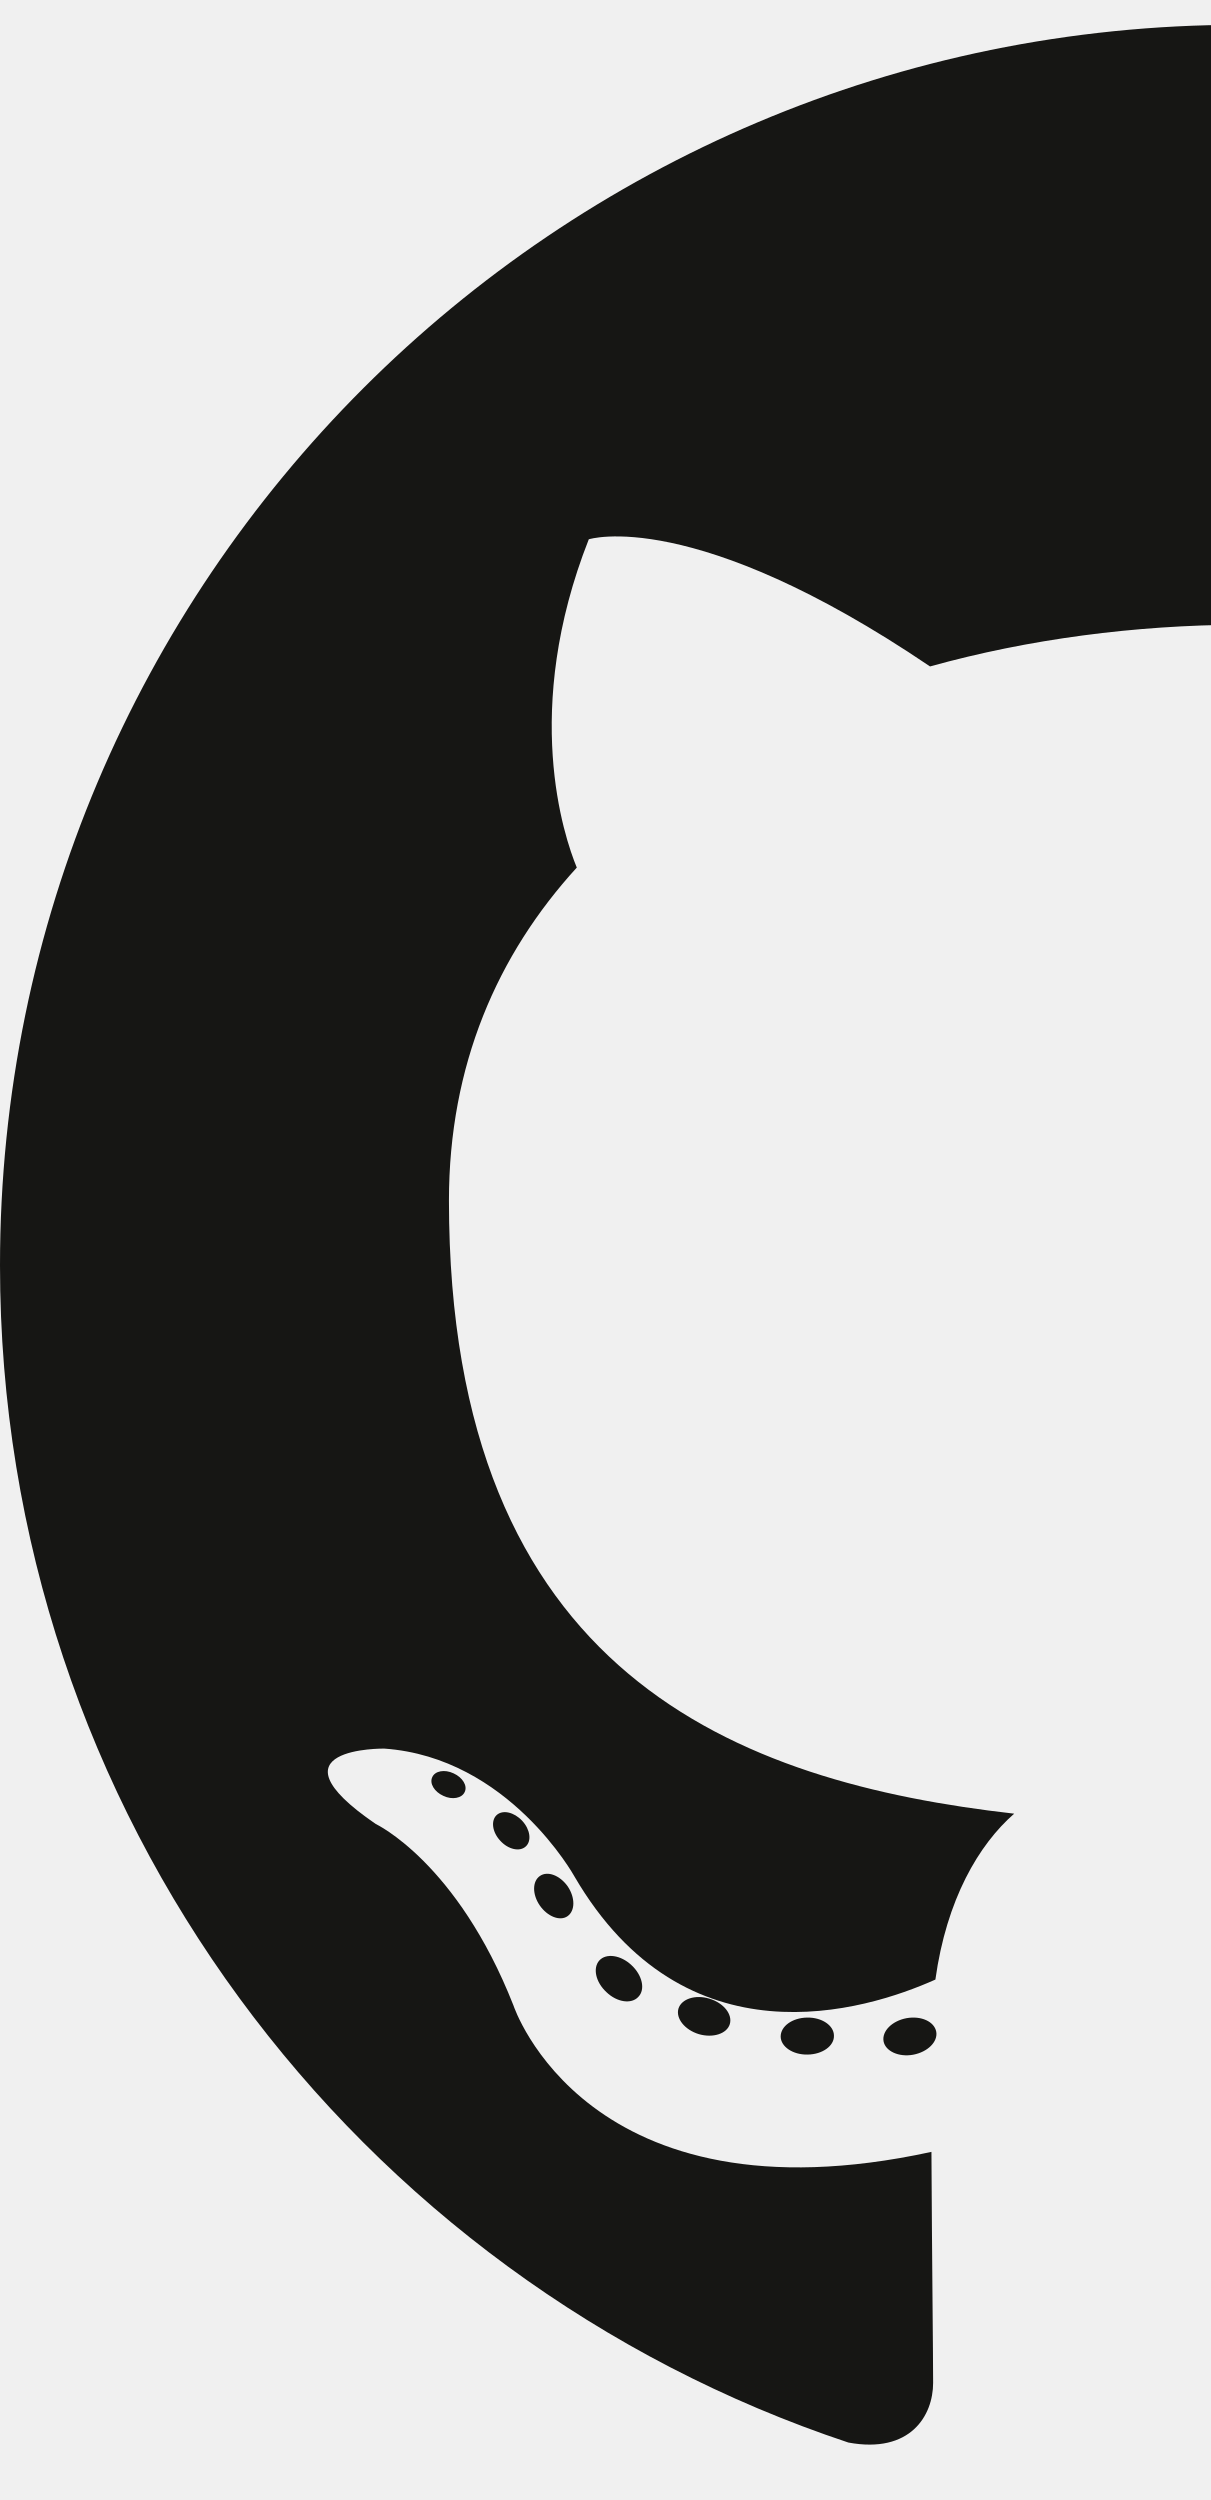
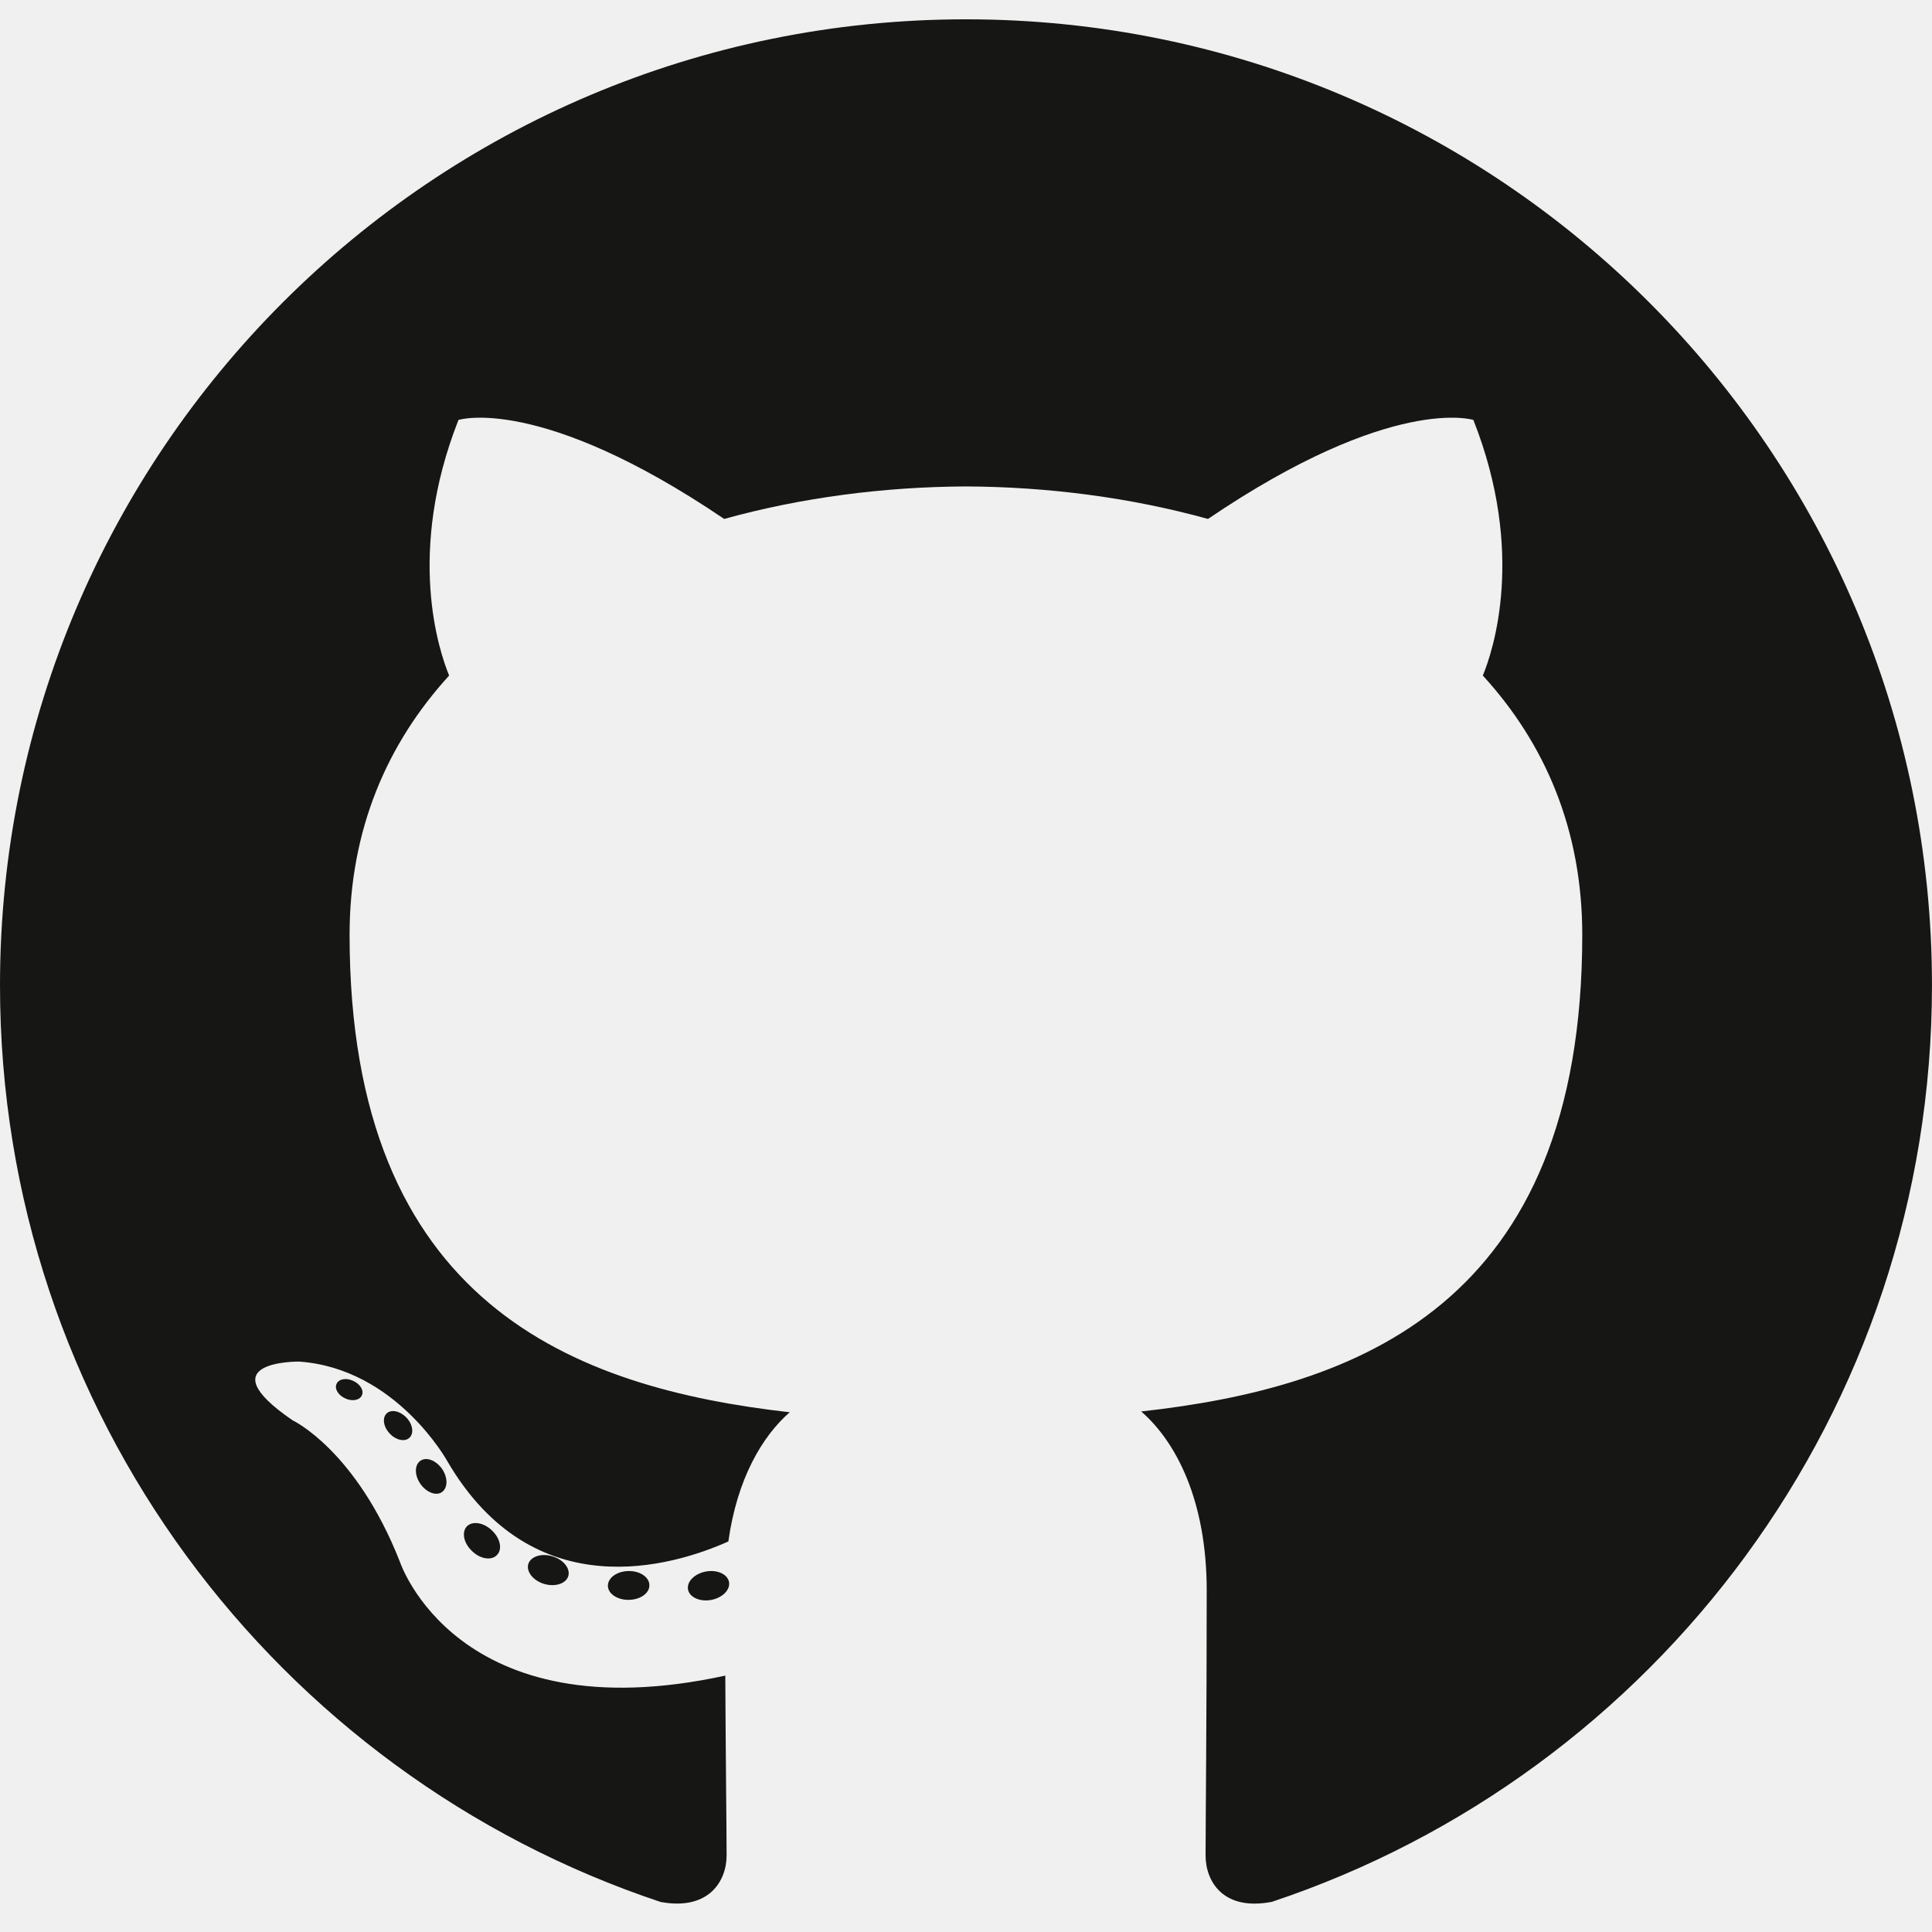
- <svg xmlns="http://www.w3.org/2000/svg" width="31" height="64" viewBox="0 0 31 64" fill="none">
+ <svg xmlns="http://www.w3.org/2000/svg" width="63.517" height="63.517" viewBox="0 0 63.517 63.517" fill="none">
  <g clip-path="url(#clip0_2294_4994)">
    <path d="M31.758 0.635C14.221 0.635 -0 14.853 -0 32.393C-0 46.425 9.099 58.329 21.718 62.529C23.305 62.823 23.888 61.84 23.888 61.001C23.888 60.244 23.858 57.742 23.845 55.088C15.01 57.009 13.145 51.341 13.145 51.341C11.701 47.67 9.619 46.694 9.619 46.694C6.738 44.723 9.836 44.764 9.836 44.764C13.025 44.988 14.705 48.036 14.705 48.036C17.537 52.892 22.134 51.488 23.946 50.677C24.231 48.624 25.055 47.223 25.963 46.43C18.909 45.627 11.493 42.903 11.493 30.735C11.493 27.267 12.734 24.434 14.766 22.21C14.436 21.41 13.349 18.18 15.073 13.806C15.073 13.806 17.74 12.952 23.809 17.061C26.342 16.357 29.059 16.005 31.758 15.992C34.457 16.005 37.176 16.357 39.714 17.061C45.776 12.952 48.439 13.806 48.439 13.806C50.168 18.18 49.08 21.41 48.75 22.21C50.787 24.434 52.019 27.267 52.019 30.735C52.019 42.932 44.589 45.618 37.518 46.404C38.657 47.39 39.672 49.323 39.672 52.286C39.672 56.535 39.635 59.955 39.635 61.001C39.635 61.846 40.206 62.837 41.816 62.525C54.428 58.321 63.516 46.42 63.516 32.393C63.516 14.853 49.297 0.635 31.758 0.635Z" fill="#161614" />
    <path d="M11.895 45.877C11.825 46.035 11.576 46.082 11.35 45.974C11.12 45.871 10.99 45.656 11.065 45.497C11.134 45.335 11.382 45.289 11.612 45.398C11.843 45.502 11.975 45.719 11.895 45.877V45.877ZM13.457 47.271C13.305 47.412 13.009 47.346 12.808 47.124C12.6 46.903 12.562 46.607 12.715 46.465C12.871 46.324 13.159 46.39 13.367 46.611C13.575 46.835 13.615 47.13 13.457 47.272L13.457 47.271ZM14.528 49.055C14.334 49.19 14.015 49.063 13.819 48.781C13.624 48.498 13.624 48.16 13.823 48.024C14.02 47.888 14.334 48.01 14.533 48.291C14.727 48.578 14.727 48.916 14.528 49.055L14.528 49.055ZM16.341 51.12C16.167 51.312 15.796 51.261 15.525 50.999C15.247 50.743 15.17 50.379 15.344 50.187C15.52 49.995 15.893 50.049 16.167 50.309C16.442 50.564 16.527 50.93 16.341 51.12H16.341ZM18.683 51.818C18.607 52.066 18.25 52.179 17.89 52.074C17.531 51.965 17.296 51.673 17.368 51.422C17.443 51.172 17.801 51.054 18.164 51.167C18.523 51.275 18.758 51.565 18.683 51.818H18.683ZM21.349 52.113C21.358 52.375 21.053 52.593 20.675 52.597C20.296 52.605 19.988 52.394 19.985 52.136C19.985 51.871 20.283 51.656 20.662 51.65C21.04 51.642 21.349 51.853 21.349 52.113V52.113ZM23.968 52.013C24.013 52.268 23.751 52.531 23.376 52.601C23.007 52.668 22.666 52.51 22.619 52.257C22.573 51.995 22.841 51.733 23.209 51.665C23.584 51.599 23.92 51.753 23.968 52.013" fill="#161614" />
  </g>
  <defs>
    <clipPath id="clip0_2294_4994">
      <rect width="63.517" height="63.517" fill="white" />
    </clipPath>
  </defs>
</svg>
